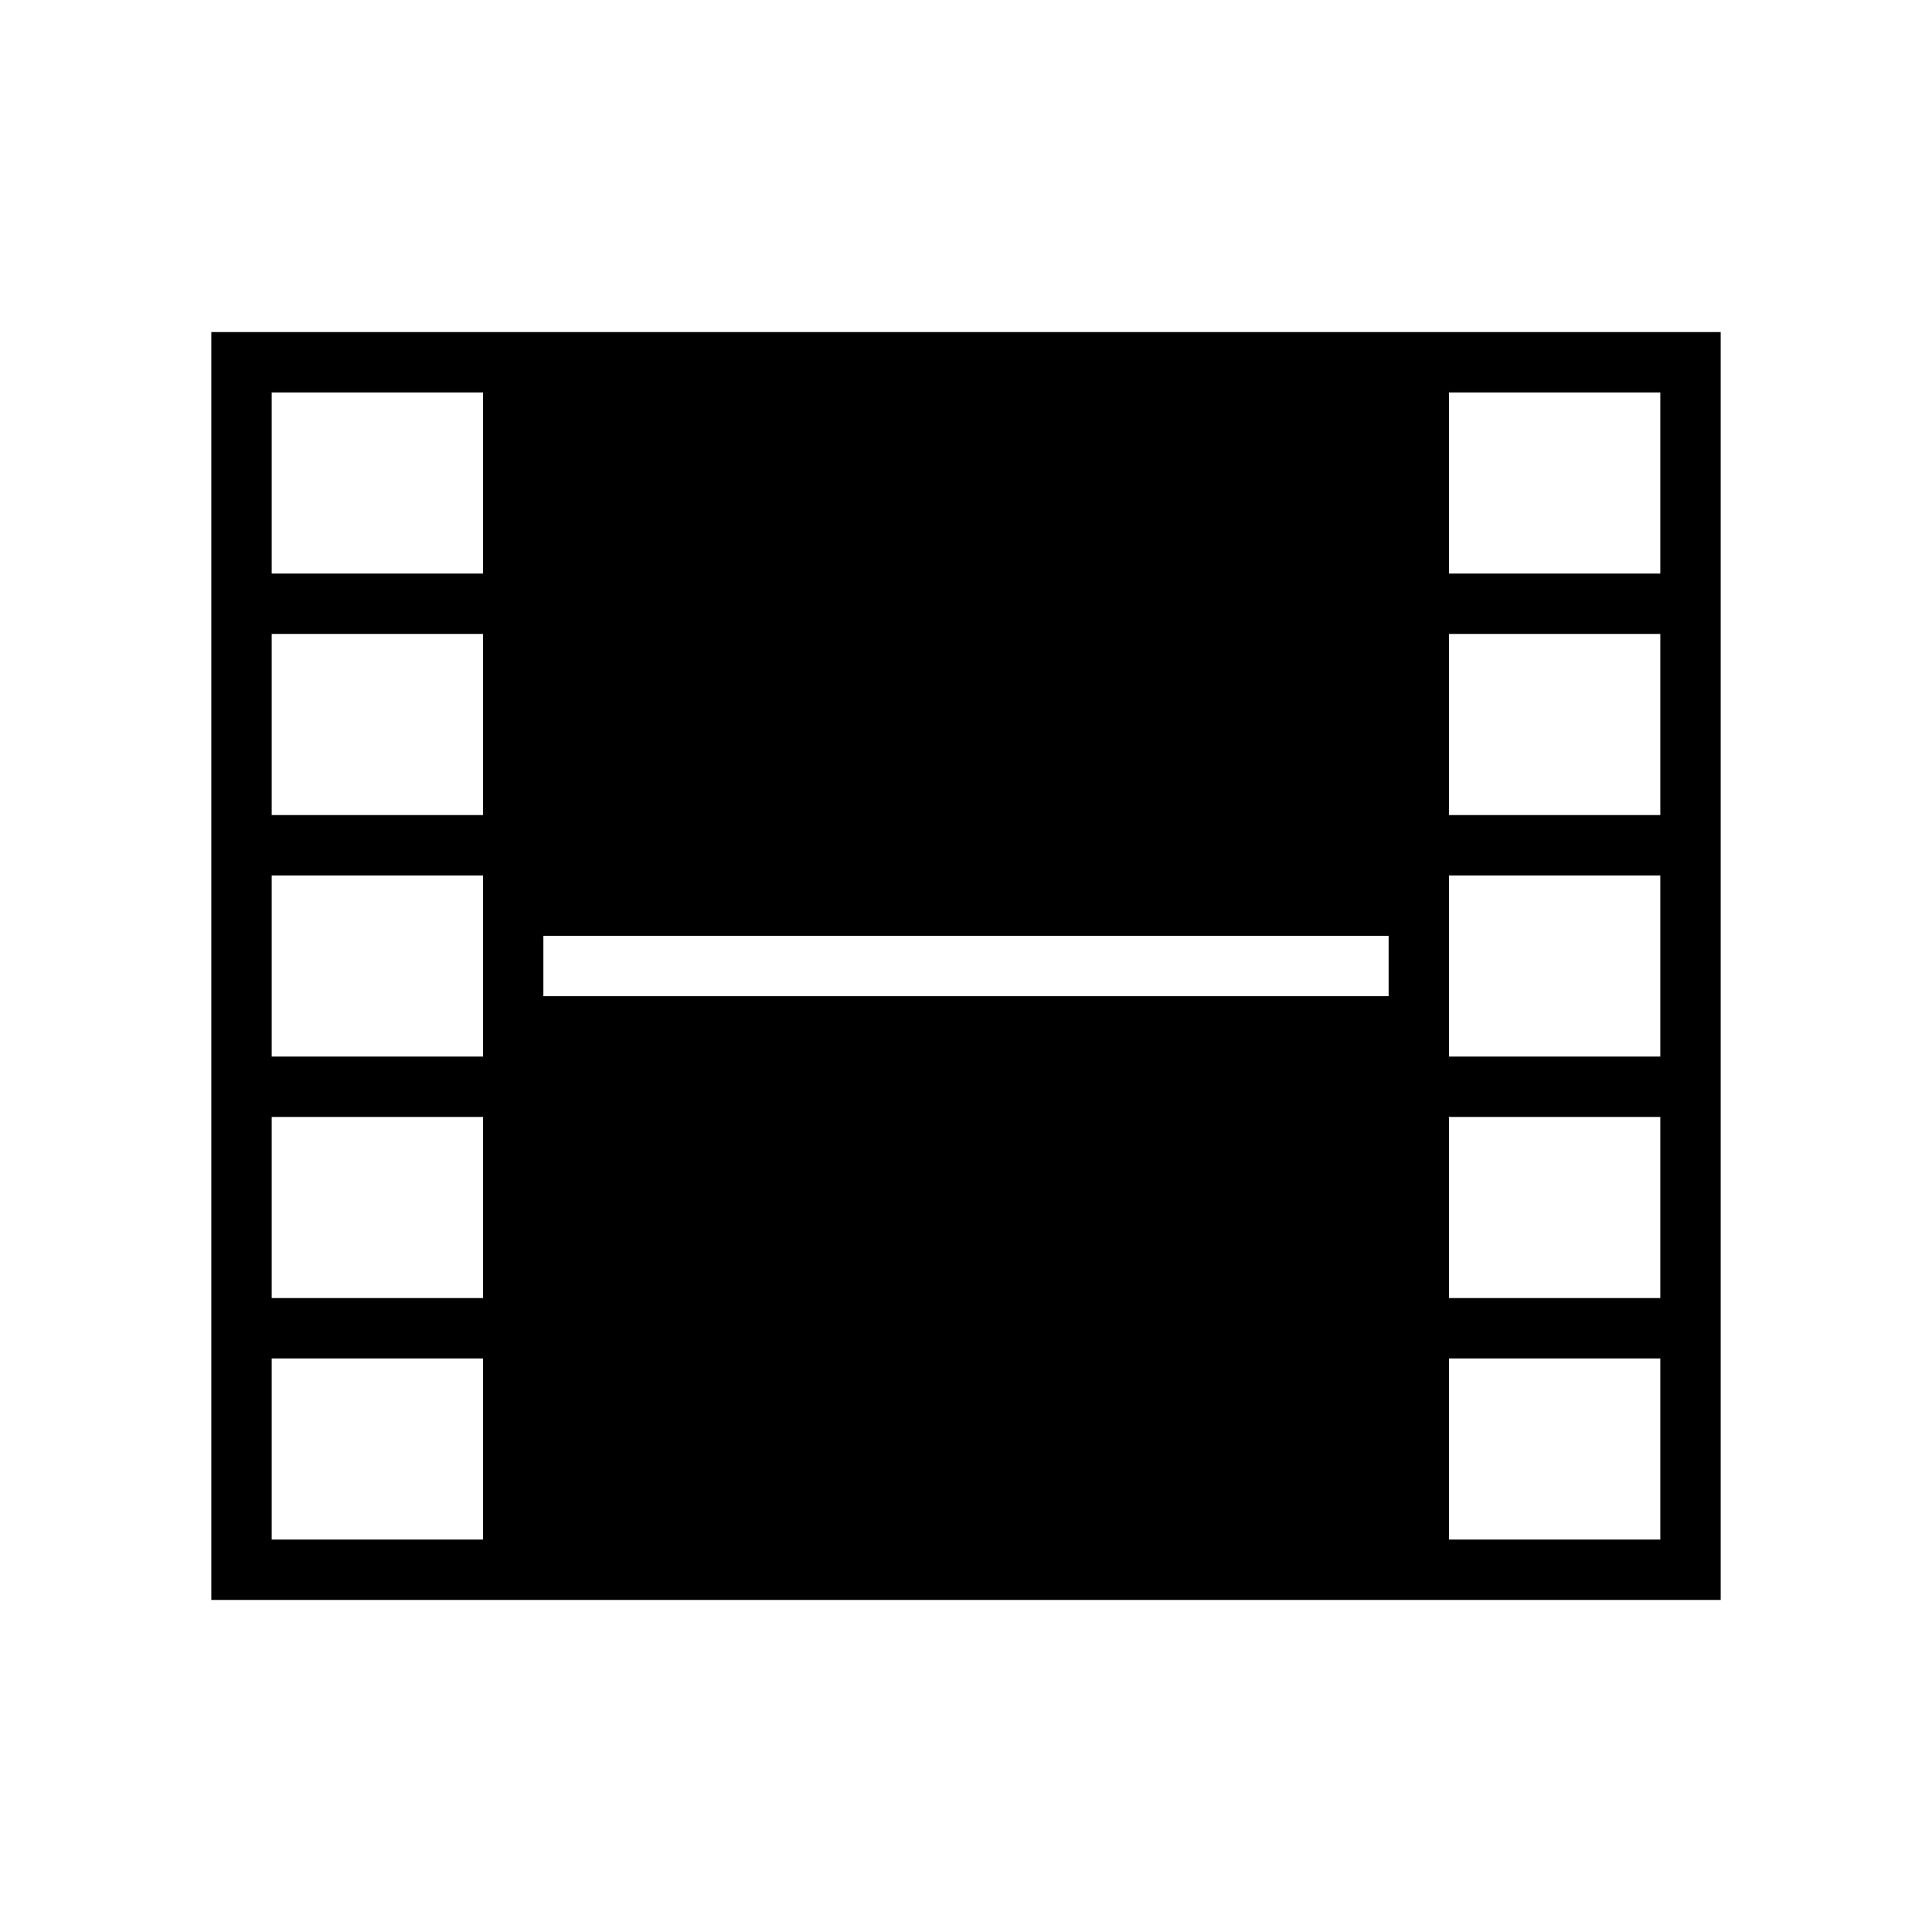
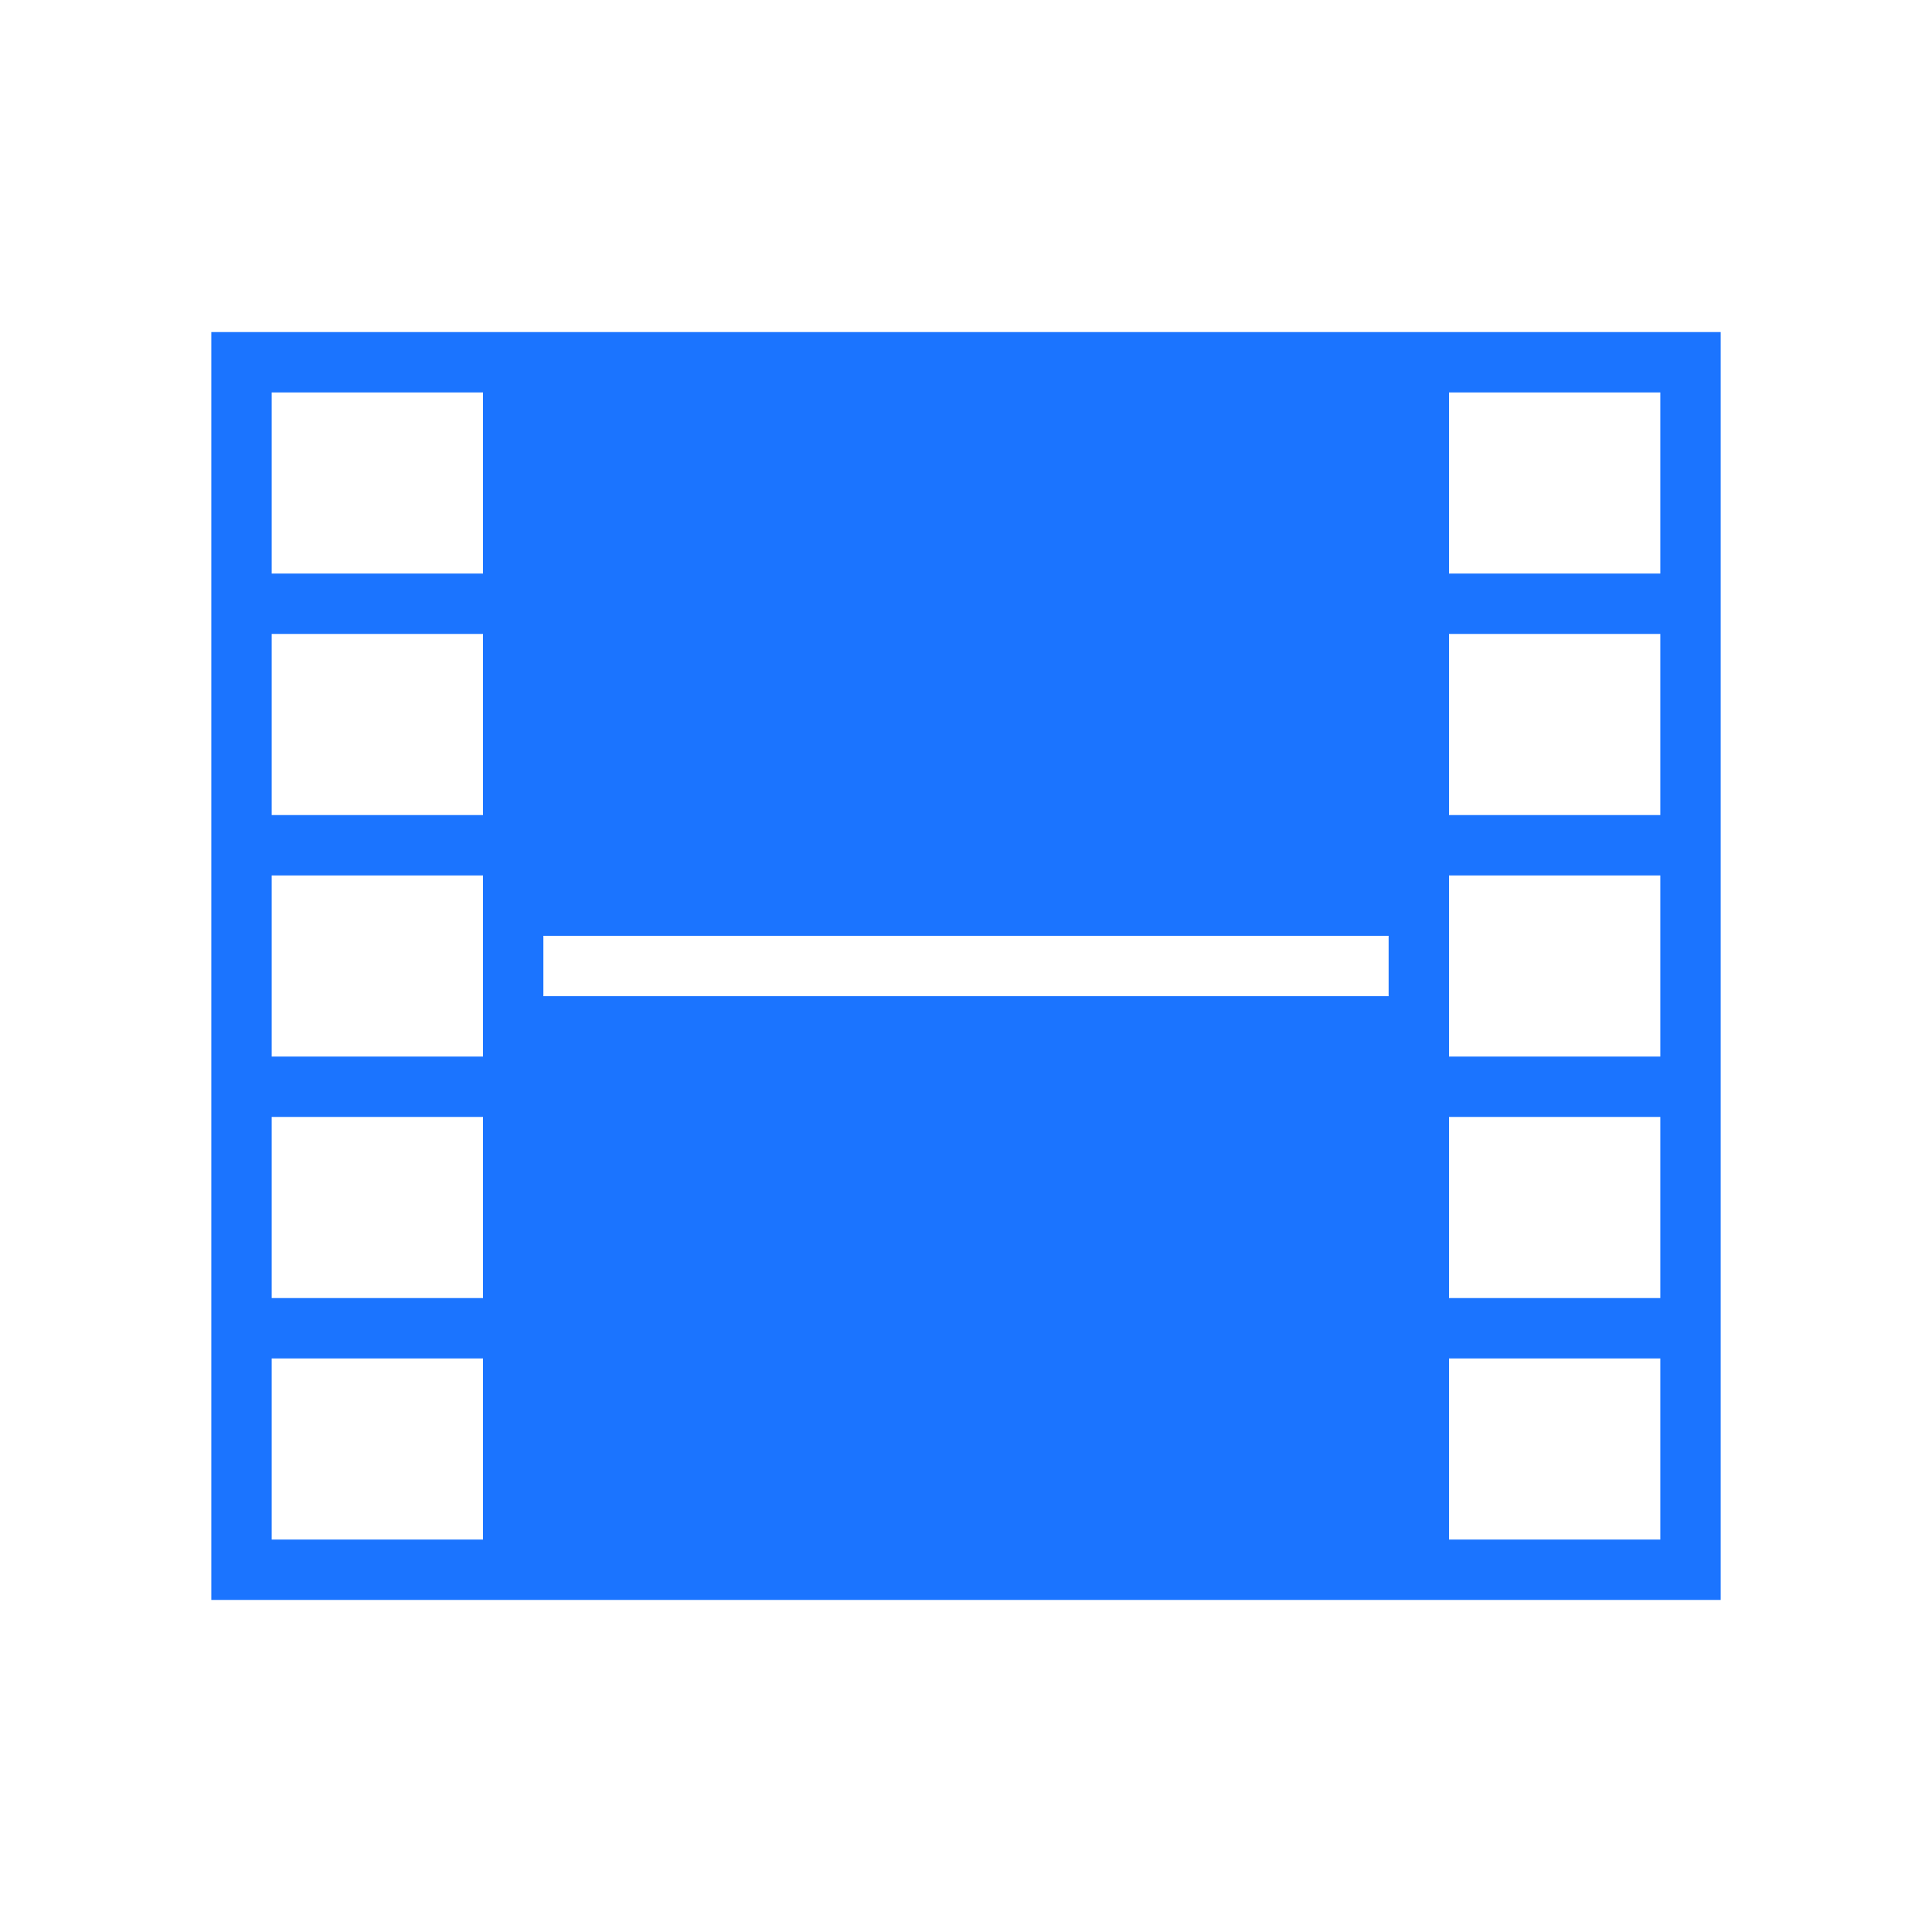
<svg xmlns="http://www.w3.org/2000/svg" version="1.1" id="Layer_1" x="0px" y="0px" width="512px" height="512px" viewBox="0 0 512 512" enable-background="new 0 0 512 512" xml:space="preserve">
-   <g>
+   <g fill="#1b74ff" fill-opacity="1">
    <path d="M56,88v336h400V88H56z M128,408H72v-48h56V408z M128,344H72v-48h56V344z M128,280H72v-48h56V280z M128,216H72v-48h56V216z    M128,152H72v-48h56V152z M368,264H144v-16h224V264z M440,408h-56v-48h56V408z M440,344h-56v-48h56V344z M440,280h-56v-48h56V280z    M440,216h-56v-48h56V216z M440,152h-56v-48h56V152z" />
  </g>
</svg>
